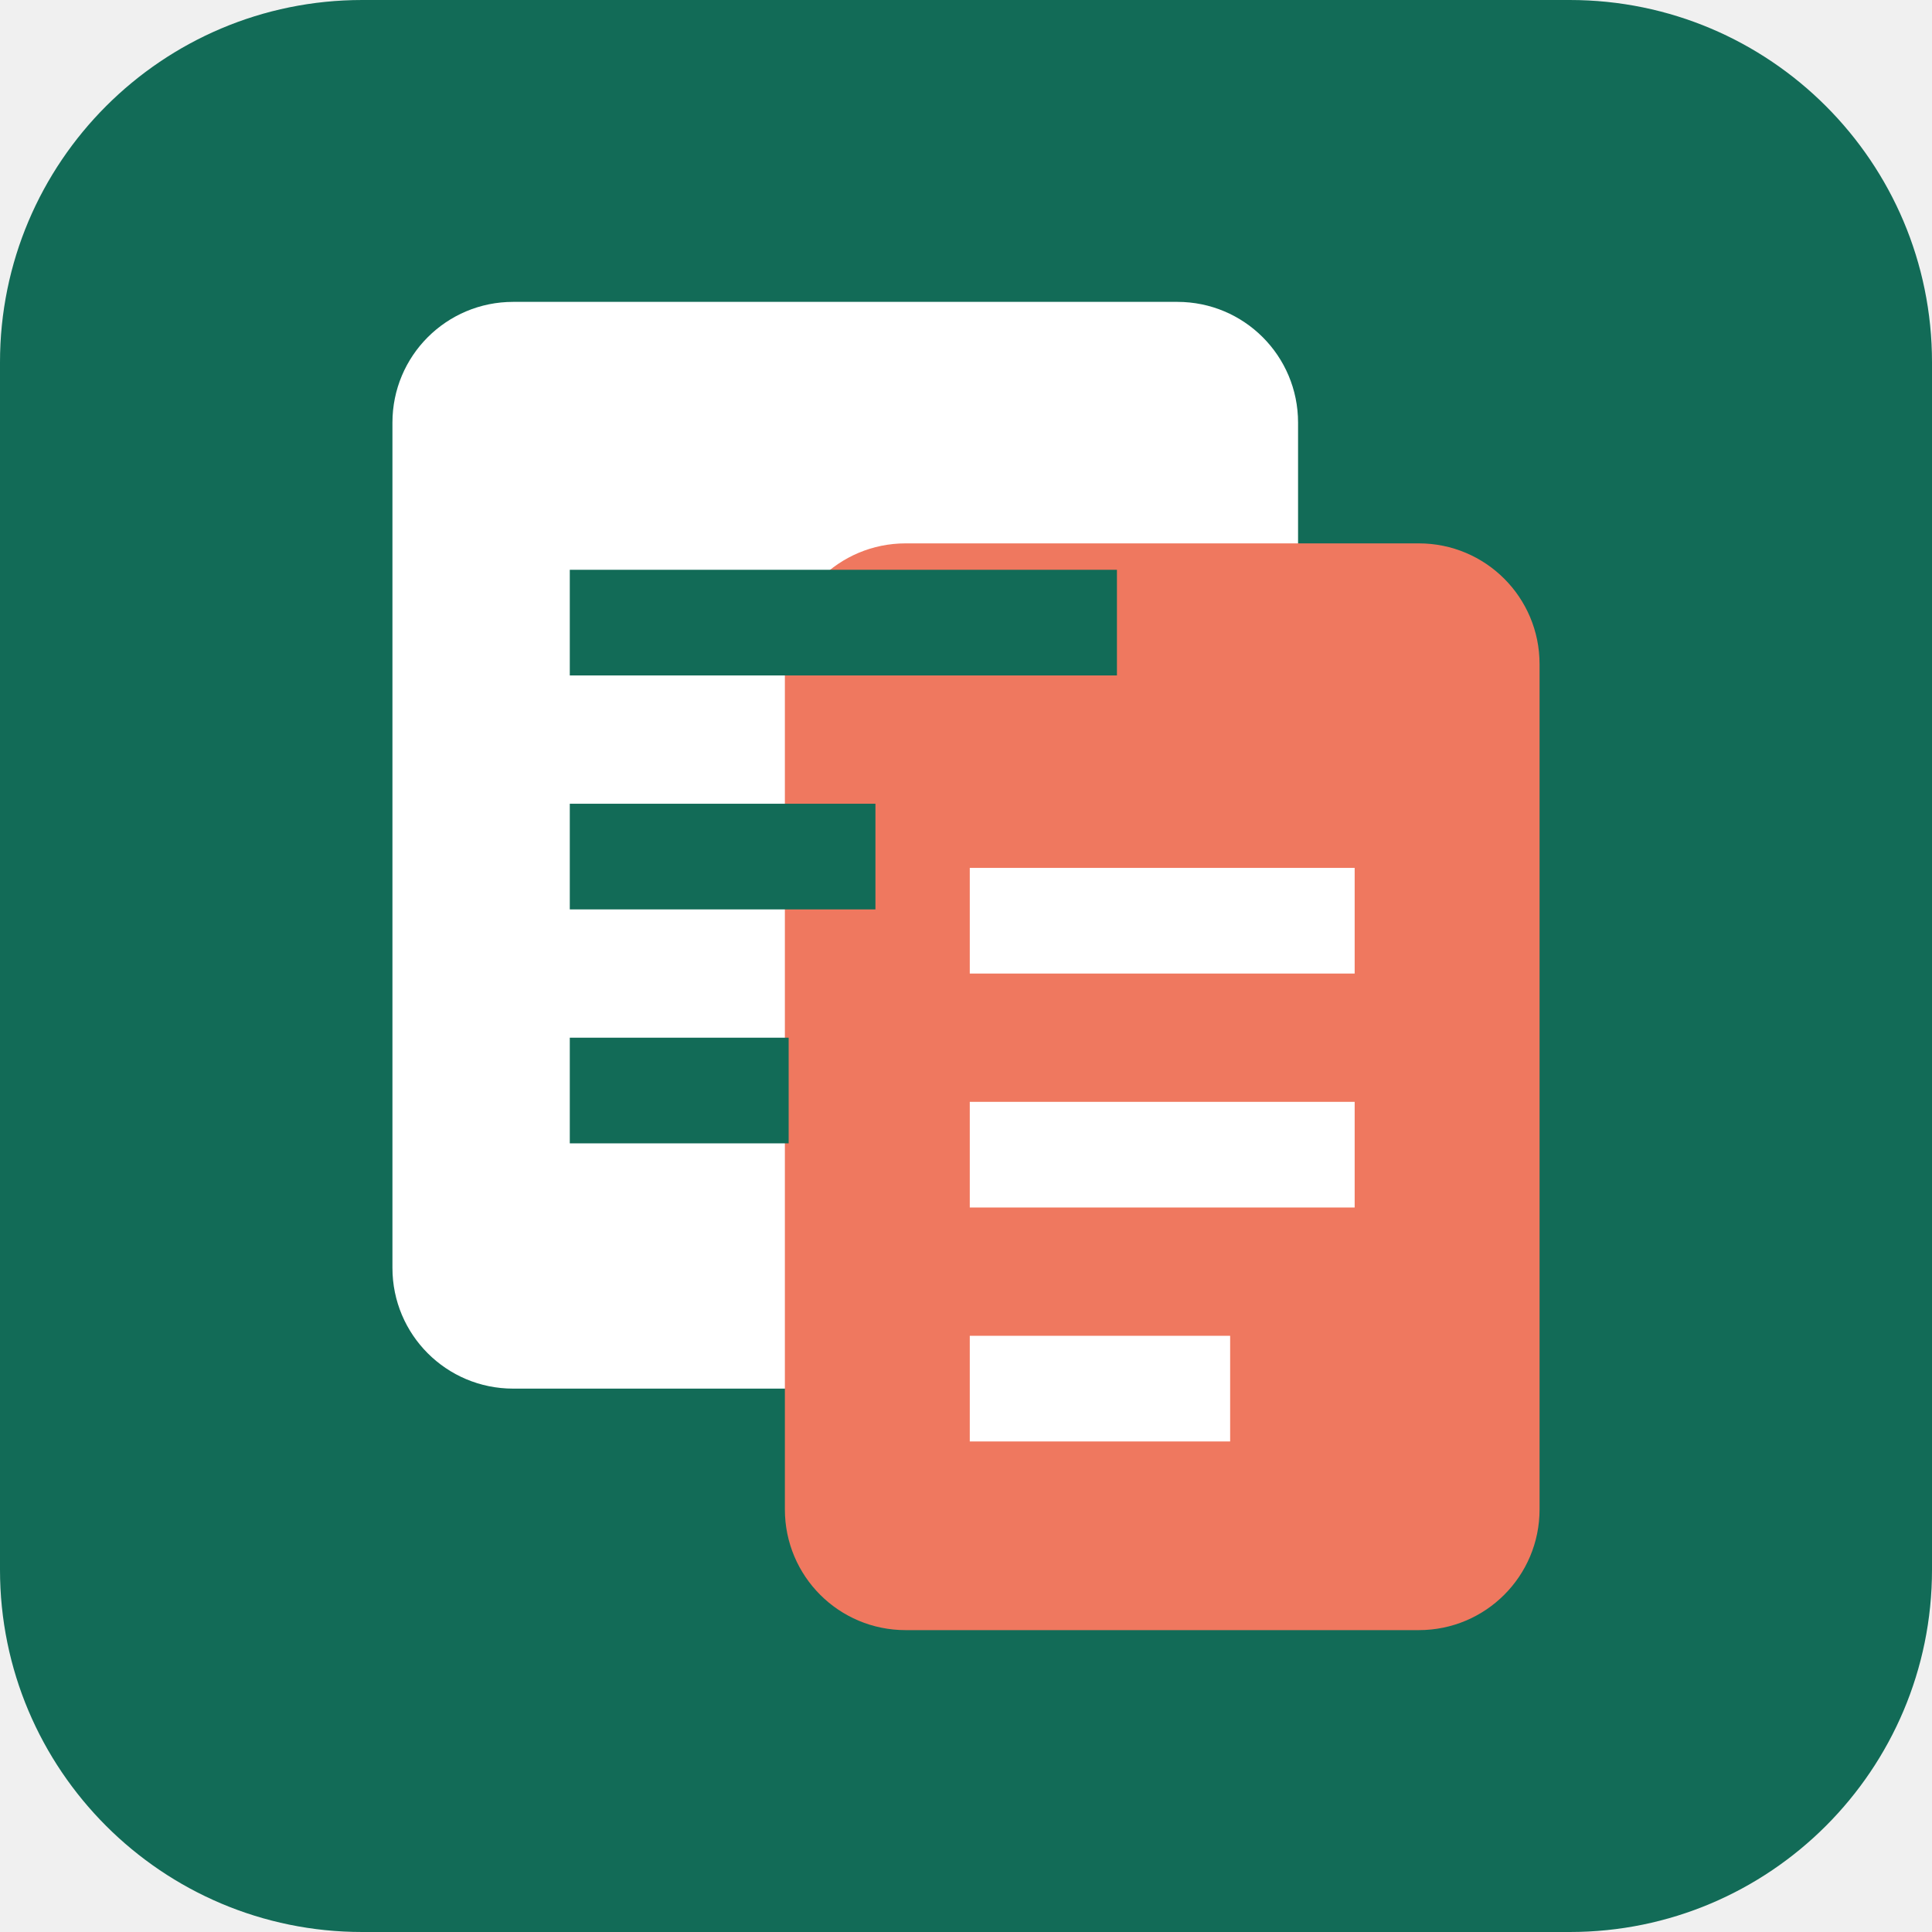
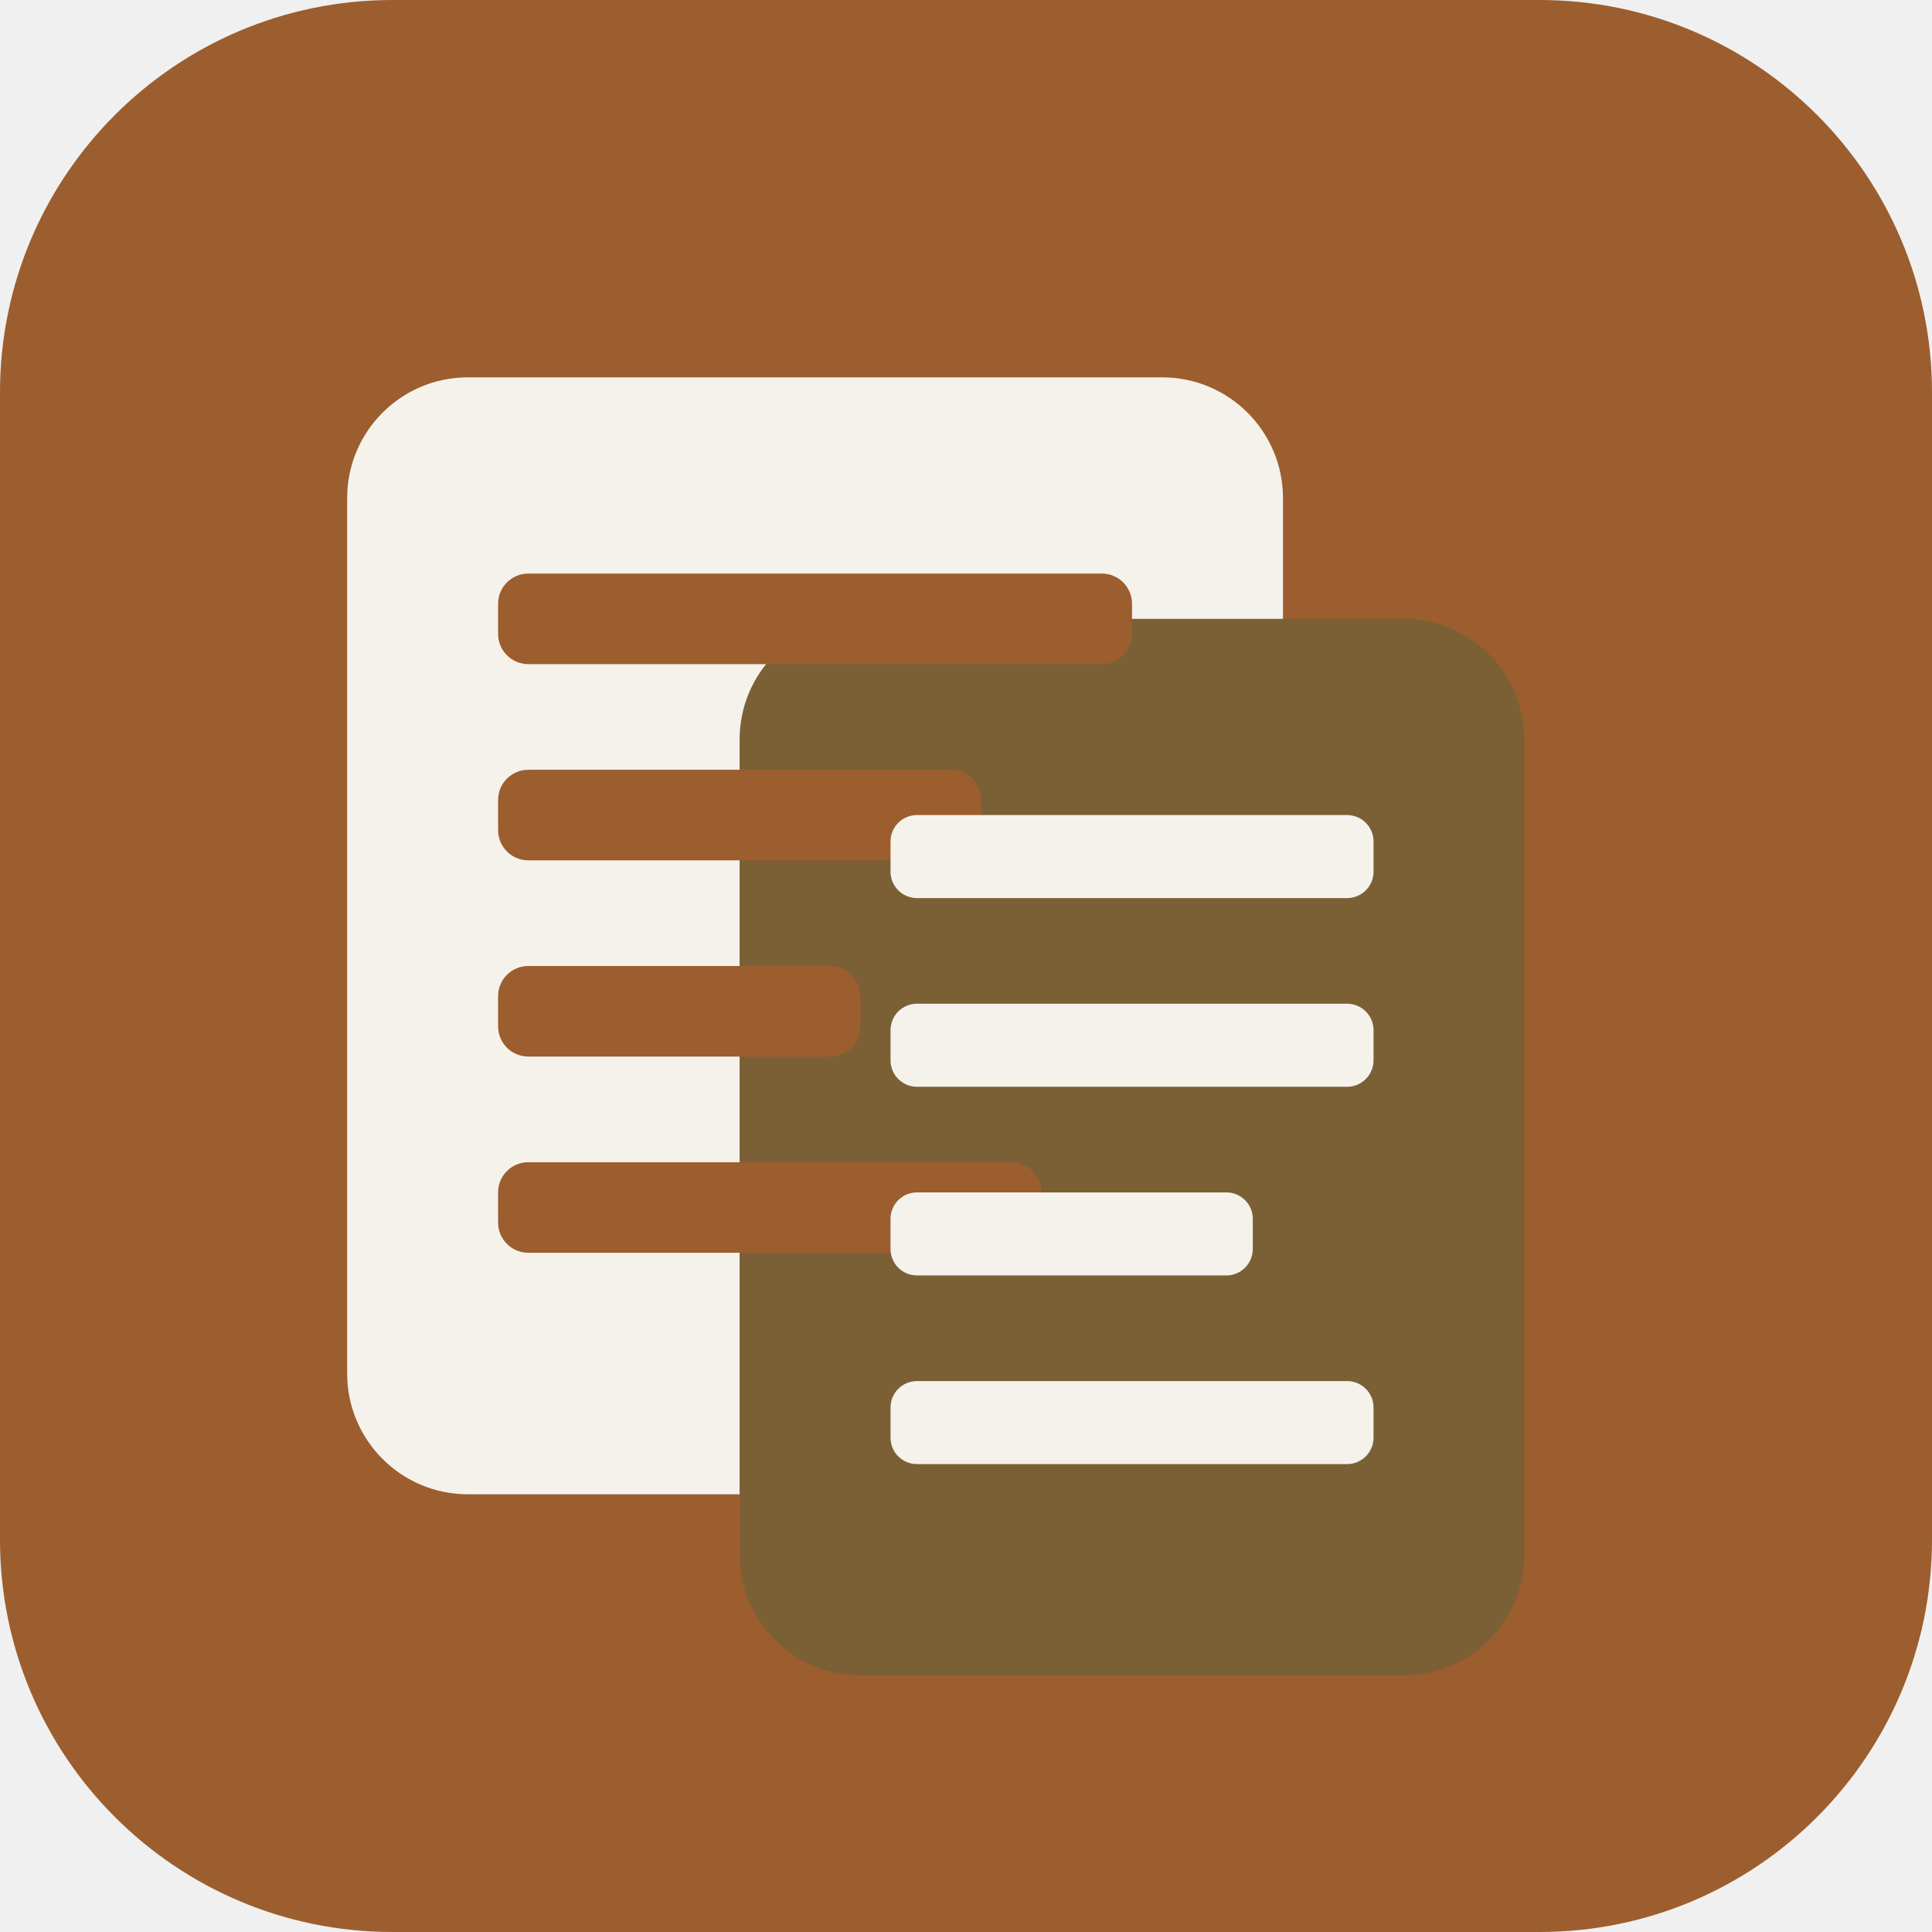
<svg xmlns="http://www.w3.org/2000/svg" viewBox="0 0 512 512" role="img" aria-labelledby="title desc">
-   <rect width="512" height="512" rx="96" fill="#126b57" />
-   <path d="M104 112c0-17.7 14.3-32 32-32h176c17.7 0 32 14.3 32 32v224c0 17.7-14.3 32-32 32H136c-17.7 0-32-14.3-32-32V112Z" fill="#ffffff" />
-   <path d="M208 176c0-17.7 14.3-32 32-32h136c17.7 0 32 14.3 32 32v224c0 17.7-14.3 32-32 32H240c-17.7 0-32-14.3-32-32V176Z" fill="#ef785f" />
-   <path d="M151 151h145v28H151zm0 62h81v28h-81zm0 62h58v28h-58z" fill="#126b57" />
-   <path d="M257 230h102v28H257zm0 62h102v28H257zm0 62h69v28h-69z" fill="#ffffff" />
+   <rect width="512" height="512" rx="104" fill="#9c5e2e" />
+   <rect x="92" y="100" width="248" height="296" rx="32" fill="#f5f2ec" />
+   <rect x="196" y="164" width="208" height="280" rx="32" fill="#7c6035" />
+   <rect x="132" y="152" width="168" height="24" rx="8" fill="#9c5e2e" />
+   <rect x="132" y="204" width="128" height="24" rx="8" fill="#9c5e2e" />
+   <rect x="132" y="256" width="96" height="24" rx="8" fill="#9c5e2e" />
+   <rect x="132" y="308" width="144" height="24" rx="8" fill="#9c5e2e" />
+   <rect x="236" y="216" width="128" height="22" rx="7" fill="#f5f2ec" />
+   <rect x="236" y="266" width="128" height="22" rx="7" fill="#f5f2ec" />
+   <rect x="236" y="316" width="96" height="22" rx="7" fill="#f5f2ec" />
+   <rect x="236" y="366" width="128" height="22" rx="7" fill="#f5f2ec" />
</svg>
